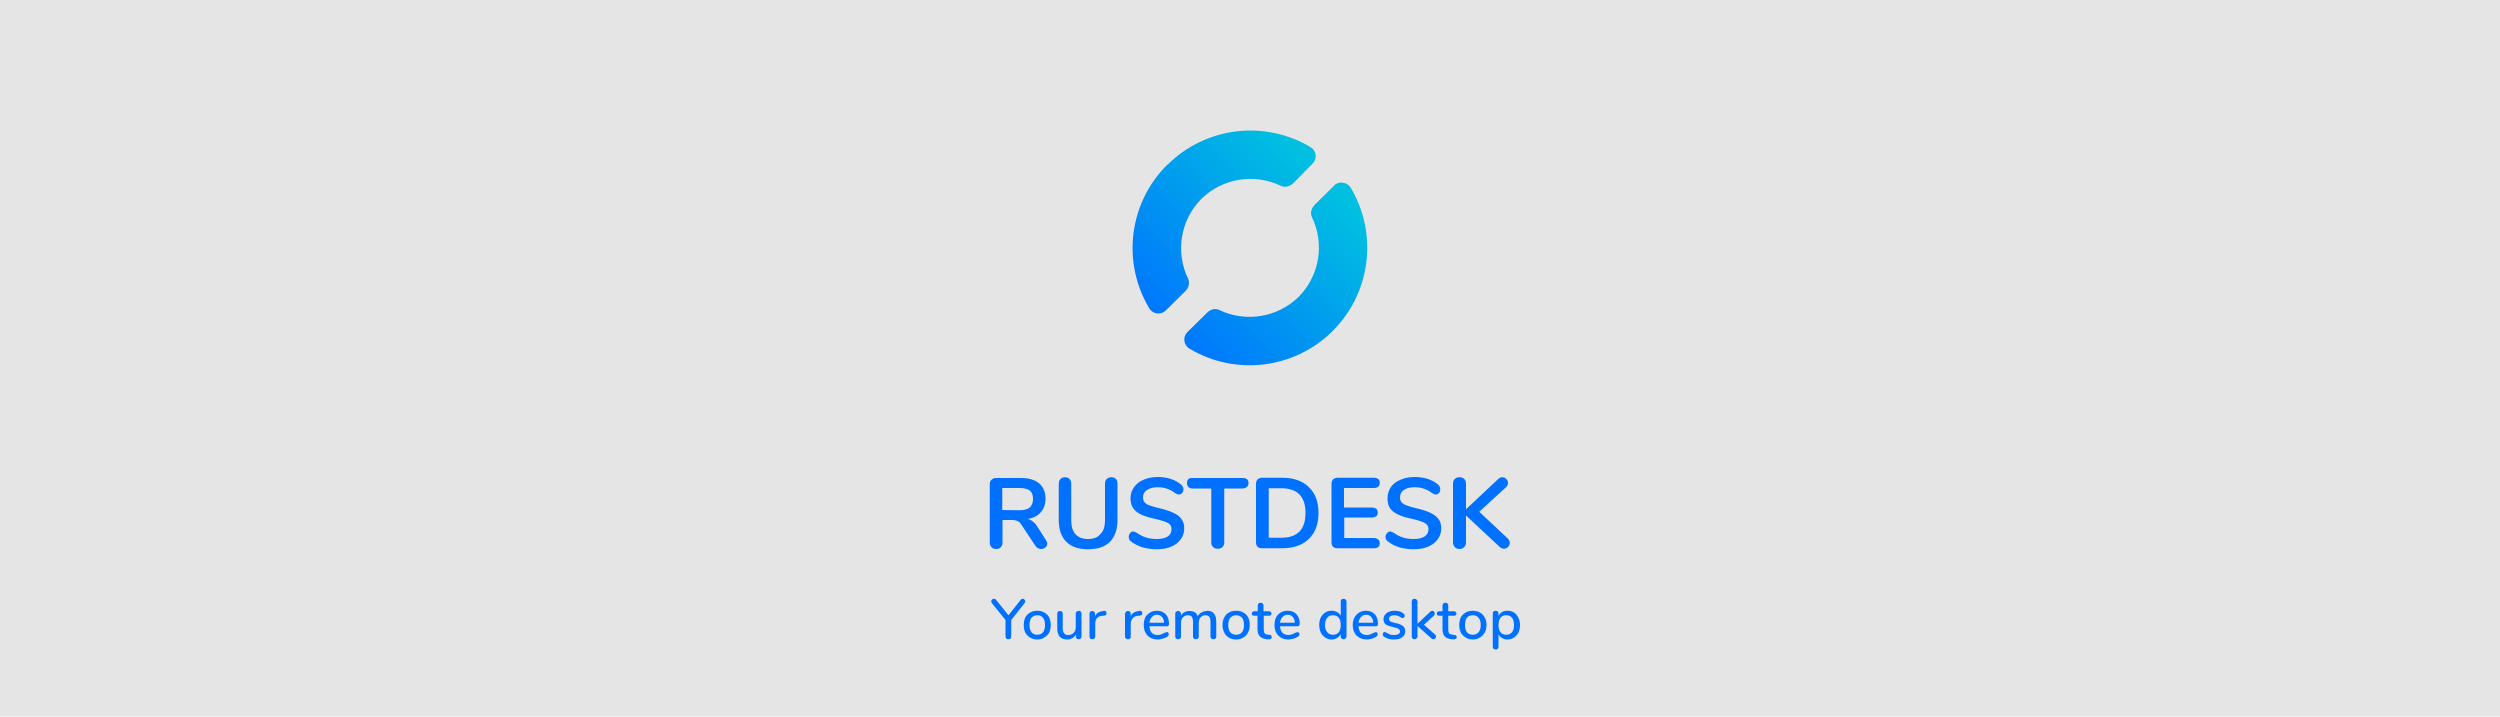
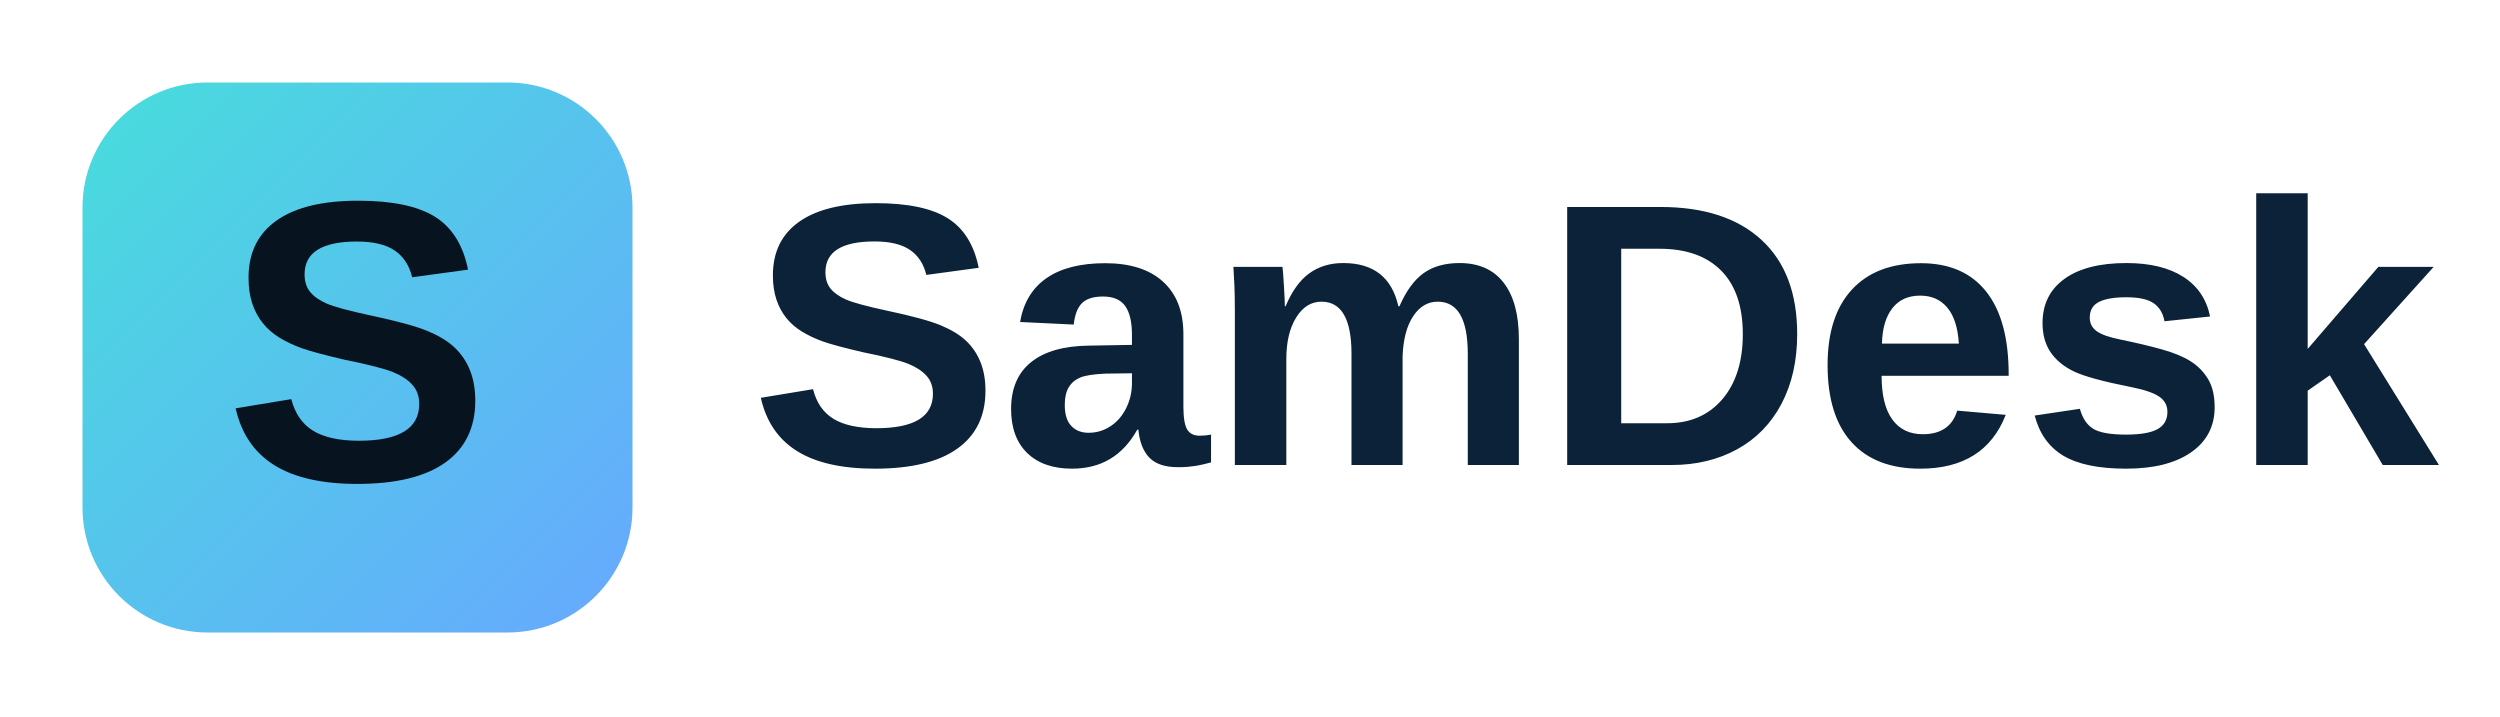
- <svg xmlns="http://www.w3.org/2000/svg" xmlns:xlink="http://www.w3.org/1999/xlink" xml:space="preserve" width="1000" height="286.6" style="clip-rule:evenodd;fill-rule:evenodd;stroke-linejoin:round;stroke-miterlimit:1.414">
-   <path d="M0 0h1000v286.6H0z" style="opacity:1;fill:#e5e5e5;fill-opacity:1;fill-rule:evenodd;stroke:none;stroke-width:.143px;stroke-linecap:butt;stroke-linejoin:miter;stroke-miterlimit:4;stroke-dasharray:none;stroke-dashoffset:0;stroke-opacity:1;marker:none" />
+ <svg xmlns="http://www.w3.org/2000/svg" viewBox="0 0 1000 286.6" width="1000" height="286.6">
  <defs>
-     <linearGradient xlink:href="#a" id="c" x1=".1" x2=".8" y1=".9" y2=".2" gradientTransform="matrix(94.00173 0 0 93.99768 453 52.2)" gradientUnits="userSpaceOnUse" />
-     <linearGradient id="a" x1=".1" x2=".8" y1=".9" y2=".2" gradientTransform="matrix(26.301 0 0 26.331 90.7 911.8)" gradientUnits="userSpaceOnUse">
-       <stop offset="0" stop-color="#004ba6" style="stop-color:#0071ff;stop-opacity:1" />
-       <stop offset="1" stop-color="#00bfe1" style="stop-color:#00bfe1;stop-opacity:1" />
+     <linearGradient id="g" x1="0" y1="0" x2="1" y2="1">
+       <stop offset="0" stop-color="#47dddc" />
+       <stop offset="1" stop-color="#67a8ff" />
    </linearGradient>
-     <path id="b" d="M412.8 154.2h247V204h-247z" />
  </defs>
-   <g style="clip-rule:evenodd;fill-rule:evenodd;stroke-linejoin:round;stroke-miterlimit:1.414">
-     <g style="font-size:40px;line-height:1.25;white-space:pre;shape-inside:url(#b);fill:#0071ff" transform="translate(-20 28.7)">
-       <path d="M438.4 187.4q.5.7.5 1.4 0 .9-.8 1.5-.7.6-1.7.6-.6 0-1.2-.3t-1-.9l-5.3-8q-.8-1.4-1.7-1.9-1-.5-2.4-.5H421v9q0 1.2-.7 1.9-.6.7-1.8.7-1.2 0-1.9-.7t-.7-2V165q0-1.2.7-1.8.7-.7 1.8-.7h10q4.8 0 7.3 2.2 2.5 2.1 2.5 6.1 0 3.3-1.9 5.4-1.8 2.1-5.2 2.7 1.2.3 2 1 1 .7 1.8 2zm-10.8-12q3 0 4.3-1.1 1.3-1.2 1.3-3.4 0-2.4-1.3-3.4-1.4-1-4.3-1h-6.7v8.8zm27.7 15.6q-5.8 0-8.8-3-3-3-3-8.8v-14.4q0-1.2.7-1.9.6-.7 1.8-.7 1.2 0 1.8.7.7.7.7 1.9v14.7q0 3.6 1.7 5.5 1.8 1.9 5 1.9 3.4 0 5-2 1.8-1.8 1.8-5.4v-14.7q0-1.2.7-1.9t1.8-.7q1.2 0 1.9.7.6.7.6 1.9v14.4q0 5.7-3 8.8-3 3-8.7 3zm27.4 0q-3 0-5.8-.8-2.7-.9-4.5-2.3-.9-.6-.9-1.9 0-.8.5-1.4.5-.7 1.2-.7t1.6.6q1.8 1.2 3.6 1.8 2 .6 4.2.6 3 0 4.5-1t1.5-3q0-1.6-1.4-2.4-1.5-.8-4.9-1.6-3.5-.7-5.7-1.7t-3.3-2.6q-1.1-1.5-1.1-4 0-2.4 1.4-4.4 1.4-2 3.8-3 2.6-1.1 5.7-1.1 5.7 0 9.3 3 .5.4.7.9.3.4.3 1 0 .9-.6 1.5-.4.6-1.1.6l-.8-.1-.9-.5q-1.6-1.2-3.2-1.7-1.5-.6-3.7-.6-2.7 0-4.3 1.1-1.6 1-1.6 3 0 1.7 1.4 2.6 1.4.8 4.8 1.6 3.5.8 5.7 1.8 2.3 1 3.4 2.5 1.2 1.5 1.2 3.8 0 2.5-1.4 4.4-1.3 1.9-3.9 3-2.4 1-5.7 1zm24.4-.2q-1.2 0-1.9-.7t-.7-1.8v-21.6h-7.3q-2.4 0-2.4-2.2t2.4-2H517q2.4 0 2.4 2t-2.4 2.2h-7.3v21.6q0 1.1-.7 1.8t-1.9.7zm17.8-.2q-1.2 0-1.9-.6-.6-.7-.6-1.8v-23.3q0-1.2.6-1.8.7-.7 1.9-.7h8q6.8 0 10.6 3.7 3.9 3.7 3.9 10.4t-3.9 10.4q-3.8 3.7-10.7 3.7zm7.6-4.2q9.7 0 9.7-9.9t-9.7-9.9h-5v19.8zm22.5 4.2q-1.1 0-1.8-.6-.6-.7-.6-1.8v-23.3q0-1.2.6-1.8.7-.7 1.8-.7h14.5q1.1 0 1.8.5.6.6.6 1.5 0 1-.6 1.6-.7.5-1.8.5h-11.9v7.8h11q1.2 0 1.9.5.6.5.6 1.5t-.6 1.5-1.8.5h-11v8.2h11.8q1.1 0 1.8.6.6.5.6 1.5t-.6 1.5-1.8.5zm30.5.4q-3.1 0-5.9-.8-2.7-.9-4.4-2.3-1-.6-1-1.9 0-.8.6-1.4.5-.7 1.2-.7t1.6.6q1.7 1.2 3.6 1.8 1.9.6 4.2.6 2.9 0 4.4-1 1.6-1 1.6-3 0-1.6-1.5-2.4-1.4-.8-4.8-1.6-3.5-.7-5.7-1.7t-3.4-2.6q-1-1.5-1-4 0-2.4 1.3-4.4 1.4-2 3.9-3 2.5-1.1 5.6-1.1 5.8 0 9.4 3 .5.4.7.9.2.4.2 1 0 .9-.5 1.5t-1.2.6l-.7-.1-.9-.5q-1.6-1.2-3.2-1.7-1.5-.6-3.8-.6-2.7 0-4.3 1.1-1.5 1-1.5 3 0 1.7 1.4 2.6 1.4.8 4.7 1.6 3.6.8 5.8 1.8 2.2 1 3.4 2.5 1.2 1.5 1.2 3.8 0 2.5-1.4 4.4-1.4 1.9-3.9 3-2.5 1-5.7 1zm37.6-4.3q.8.8.8 1.8 0 .9-.7 1.6-.7.7-1.6.7-1 0-1.9-.9l-13.3-12.4v10.8q0 1.1-.7 1.8-.7.8-1.9.8t-1.9-.8q-.7-.7-.7-1.8v-23.5q0-1.2.7-1.9t1.9-.7q1.2 0 1.9.7t.7 1.9V175l12.9-12.1q.7-.7 1.6-.7 1 0 1.6.7.7.7.7 1.6t-.8 1.7l-10.7 9.8z" aria-label="RUSTDESK" style="font-weight:700;font-family:Nunito;-inkscape-font-specification:&quot;Nunito Bold&quot;" />
-     </g>
-     <g style="font-size:22.667px;line-height:1.25;fill:#0071ff">
-       <path d="M390.8 212.4q.3-.4.7-.4.5 0 .8.3.3.4.3.8t-.3.7l-5.3 6.7v6.5q0 .6-.4 1-.3.2-.8.2t-.8-.3q-.3-.3-.3-.9v-6.5l-5.4-6.7q-.3-.3-.3-.7 0-.5.3-.8.4-.3.8-.3.5 0 .8.4l5 6.2zm6.6 15.9q-1.6 0-2.9-.8-1.2-.7-1.9-2-.6-1.3-.6-3t.6-3q.7-1.3 2-2 1.2-.7 2.8-.7t2.8.7q1.3.7 2 2 .6 1.3.6 3t-.6 3q-.7 1.3-2 2-1.2.8-2.8.8zm0-1.9q1.5 0 2.3-1 .8-1 .8-2.9t-.8-2.9q-.8-1-2.3-1t-2.3 1q-.8 1-.8 3 0 1.8.8 2.8.8 1 2.3 1zm16.5-9.6q.6 0 .9.3.3.3.3.8v9.2q0 .5-.3.8-.4.3-.9.3t-.8-.3q-.2-.3-.2-.7v-.9q-.6 1-1.5 1.5-1 .5-2 .5-4 0-4-4.5V218q0-.5.2-.8.3-.3.9-.3.5 0 .8.3.3.3.3.8v5.9q0 1.3.6 2 .5.6 1.6.6 1.4 0 2.2-.9.8-.8.8-2.3V218q0-.5.3-.8.3-.3.8-.3zm10.2 0q1 0 1 1 0 .4-.2.7-.2.2-.9.3h-.6q-1.5.2-2.2 1-.6 1-.6 2.1v5.2q0 .6-.4.8-.3.3-.8.3t-.8-.3q-.3-.2-.3-.8V218q0-.5.3-.8.3-.3.8-.3t.8.3q.3.3.3.8v1q.4-1 1.3-1.5t2-.6zm14.3 0q1 0 1 1 0 .4-.2.7l-.9.3h-.7q-1.4.2-2 1-.8 1-.8 2.1v5.2q0 .6-.3.8-.3.3-.8.3t-.8-.3q-.4-.2-.4-.8V218q0-.5.4-.8.3-.3.8-.3t.8.3q.3.3.3.8v1q.4-1 1.3-1.5.8-.5 2-.6zm10.9 8.5q.3 0 .5.3.2.2.2.6 0 .6-.8 1.1-.8.5-1.8.7-.9.3-1.7.3-2.7 0-4.2-1.6-1.5-1.5-1.5-4.2 0-1.7.6-3 .7-1.3 2-2 1.1-.7 2.7-.7 2.2 0 3.5 1.4 1.3 1.4 1.3 3.8 0 1-.8 1h-7q.2 3.5 3.3 3.5.9 0 1.5-.3l1.3-.6.4-.1.5-.2zm-4-6.9q-1.3 0-2 .9-.9.8-1 2.3h5.8q0-1.5-.8-2.3-.7-.9-2-.9zm20-1.6q3.7 0 3.7 4.4v6q0 .4-.3.7-.3.3-.8.3t-.9-.3q-.3-.3-.3-.8v-5.9q0-1.3-.5-2-.5-.6-1.5-.6-1.3 0-2 .9-.7.8-.7 2.3v5.3q0 .5-.3.8-.4.3-.9.3t-.8-.3q-.3-.3-.3-.8v-5.9q0-1.3-.5-2-.5-.6-1.6-.6-1.2 0-2 .9-.7.8-.7 2.3v5.3q0 .5-.3.8-.3.3-.8.3t-.9-.3q-.3-.3-.3-.8V218q0-.5.3-.8.4-.3.9-.3.4 0 .7.3.4.3.4.8v.8q.5-1 1.3-1.4 1-.5 2-.5 1.3 0 2.2.5.8.5 1.2 1.6.5-1 1.5-1.5 1-.6 2.2-.6zm11.7 11.5q-1.7 0-3-.8-1.2-.7-1.8-2-.7-1.3-.7-3t.7-3q.6-1.3 1.9-2 1.2-.7 2.9-.7t2.8.7q1.3.7 2 2 .6 1.3.6 3t-.7 3q-.6 1.3-1.9 2-1.2.8-2.8.8zm0-1.9q1.5 0 2.3-1 .8-1 .8-2.9t-.8-2.9q-.9-1-2.3-1t-2.4 1q-.8 1-.8 3 0 1.8.8 2.8.8 1 2.4 1zm13.3 0q.5.1.7.3.2.2.2.6 0 .5-.3.7-.4.3-1 .2h-.7q-1.8-.2-2.7-1.1-1-1-1-3v-5.3h-1.3q-1 0-1-.9 0-.4.3-.6.3-.3.7-.3h1.4v-2.3q0-.5.3-.8.3-.3.8-.3t.9.3q.3.3.3.8v2.3h2.2q.5 0 .7.3.3.2.3.6 0 .4-.3.7-.2.2-.7.2H488v5.5q0 1 .4 1.6.5.4 1.4.5zm11.2-1q.4 0 .6.2.2.2.2.6 0 .6-.8 1.1-.8.5-1.8.7-1 .3-1.8.3-2.6 0-4.1-1.6-1.5-1.5-1.5-4.2 0-1.7.6-3 .7-1.3 1.9-2t2.8-.7q2.2 0 3.5 1.4 1.3 1.4 1.3 3.8 0 1-.9 1h-7q.3 3.5 3.4 3.5.9 0 1.5-.3l1.3-.6.3-.1.5-.2zm-3.9-7q-1.3 0-2.1.9-.8.8-1 2.3h5.9q0-1.5-.8-2.3-.7-.9-2-.9zm22.3-6.4q.5 0 .8.3.4.3.4.8v14q0 .5-.4.8-.3.3-.8.3t-.8-.3q-.3-.3-.3-.8v-1q-.5 1-1.5 1.6-1 .6-2.2.6-1.4 0-2.5-.8-1.1-.7-1.8-2-.6-1.3-.6-3 0-1.8.6-3 .7-1.3 1.8-2 1-.7 2.5-.7 1.3 0 2.2.5 1 .5 1.5 1.5V213q0-.4.3-.7.3-.3.8-.3zm-4.2 14.4q1.5 0 2.3-1 .8-1 .8-2.9t-.8-2.9q-.8-1-2.3-1t-2.3 1q-.9 1-.9 2.9 0 1.8.9 2.9.8 1 2.3 1zm17.2-1q.3 0 .5.2t.2.6q0 .6-.8 1.1-.8.5-1.7.7-1 .3-1.8.3-2.6 0-4.2-1.6-1.5-1.5-1.5-4.2 0-1.7.7-3t1.9-2q1.2-.7 2.7-.7 2.2 0 3.5 1.4 1.3 1.4 1.3 3.8 0 1-.8 1h-7q.2 3.5 3.4 3.5.8 0 1.4-.3.7-.2 1.3-.6l.4-.1.5-.2zm-4-7q-1.2 0-2 .9-.8.8-1 2.3h5.9q-.1-1.5-.8-2.3-.7-.9-2-.9zm11.2 9.9q-2.3 0-3.8-1-.4-.2-.6-.5l-.1-.6q0-.4.2-.6.2-.3.5-.3t1 .4l1.2.6q.7.2 1.7.2t1.7-.4q.6-.4.6-1 0-.5-.3-.8-.2-.3-.8-.5l-1.7-.5q-2-.4-3-1.1-.8-.8-.8-2 0-1 .6-1.8t1.6-1.2q1-.4 2.2-.4 1 0 1.8.2.9.2 1.5.7.8.5.8 1.1 0 .4-.3.7-.2.2-.5.2h-.4q-.2 0-.5-.4l-1.2-.5q-.5-.2-1.3-.2-1 0-1.5.4-.6.4-.6 1 0 .7.5 1 .6.4 2 .7 1.6.3 2.4.8.9.4 1.2 1 .4.6.4 1.5 0 1.5-1.2 2.4-1.2.9-3.3.9zm16.4-2q.4.3.4.8t-.3.8q-.3.3-.7.3-.5 0-.8-.3l-5.6-5v4.2q0 .5-.4.8-.3.3-.8.3t-.8-.3q-.3-.3-.3-.8v-14q0-.5.3-.8.3-.3.8-.3t.8.3q.4.3.4.8v8.9l5.1-4.8q.4-.4.8-.4t.7.3q.3.4.3.8t-.3.8l-4 3.7zm7.7.2q.5 0 .7.2.3.2.3.6 0 .5-.4.7-.3.3-1 .2h-.6q-1.9-.2-2.8-1.1-.9-1-.9-3v-5.3h-1.3q-1 0-1-.9 0-.4.2-.6.3-.3.8-.3h1.3v-2.3q0-.5.3-.8.3-.3.9-.3.5 0 .8.3.3.3.3.8v2.3h2.3q.4 0 .7.3.3.2.3.6 0 .4-.3.7-.3.2-.7.2h-2.3v5.5q0 1 .4 1.6.5.4 1.4.5zm7.4 1.8q-1.6 0-2.8-.8-1.3-.7-2-2-.6-1.3-.6-3t.6-3q.7-1.3 2-2 1.2-.7 2.8-.7t2.9.7q1.2.7 1.9 2t.7 3q0 1.7-.7 3t-2 2q-1.1.8-2.8.8zm0-1.9q1.5 0 2.3-1 .9-1 .9-2.9t-.9-2.9q-.8-1-2.3-1t-2.3 1q-.8 1-.8 3 0 1.8.8 2.8.8 1 2.3 1zm14-9.6q1.4 0 2.5.7t1.7 2q.7 1.3.7 3 0 1.8-.6 3t-1.8 2q-1.1.8-2.6.8-1.2 0-2.2-.6-.9-.5-1.4-1.5v5q0 .5-.3.8-.3.3-.8.3t-.9-.3q-.3-.3-.3-.8v-13.3q0-.5.3-.8.3-.3.9-.3.5 0 .8.3.3.3.3.8v1q.5-1 1.4-1.6 1-.5 2.2-.5zm-.6 9.6q1.5 0 2.3-1 .8-1 .8-2.8 0-2-.8-3t-2.3-1q-1.5 0-2.3 1-.8 1-.8 3 0 1.8.8 2.8.8 1 2.3 1z" aria-label="Your remote desktop" style="font-weight:600;font-family:Nunito;-inkscape-font-specification:&quot;Nunito Semi-Bold&quot;" transform="translate(17.5 27.5)" />
-     </g>
-   </g>
-   <path fill="url(#b)" d="m533.7 74.2-7.7 7.6c-1.4 1.3-2 3.2-1.3 4.9a28 28 0 0 1-5.2 32 28.1 28.1 0 0 1-32 5.2c-1.7-.7-3.5 0-4.7 1.2l-7.9 7.8a4.2 4.2 0 0 0 .8 6.5 47 47 0 0 0 64.6-64.3 4.2 4.2 0 0 0-3-2 4.2 4.2 0 0 0-3.6 1zM467 65.8a46.9 46.9 0 0 0-7.3 57.5 4.2 4.2 0 0 0 6.6.9l7.7-7.6c1.4-1.3 2-3.2 1.3-5a28 28 0 0 1 5.2-32 28.1 28.1 0 0 1 32-5.2c1.6.7 3.5.1 4.7-1l7.9-8a4.2 4.2 0 0 0-.8-6.5 47 47 0 0 0-57.4 7.1z" style="isolation:isolate;fill:url(#c);stroke-width:.988" />
+   <rect x="33" y="33" width="220" height="220" rx="50" fill="url(#g)" />
+   <text x="143" y="192" font-family="Arial,Helvetica,sans-serif" font-size="160" font-weight="700" text-anchor="middle" fill="#07131f">S</text>
+   <text x="300" y="186" font-family="Arial,Helvetica,sans-serif" font-size="150" font-weight="700" fill="#0b2239">SamDesk</text>
</svg>
